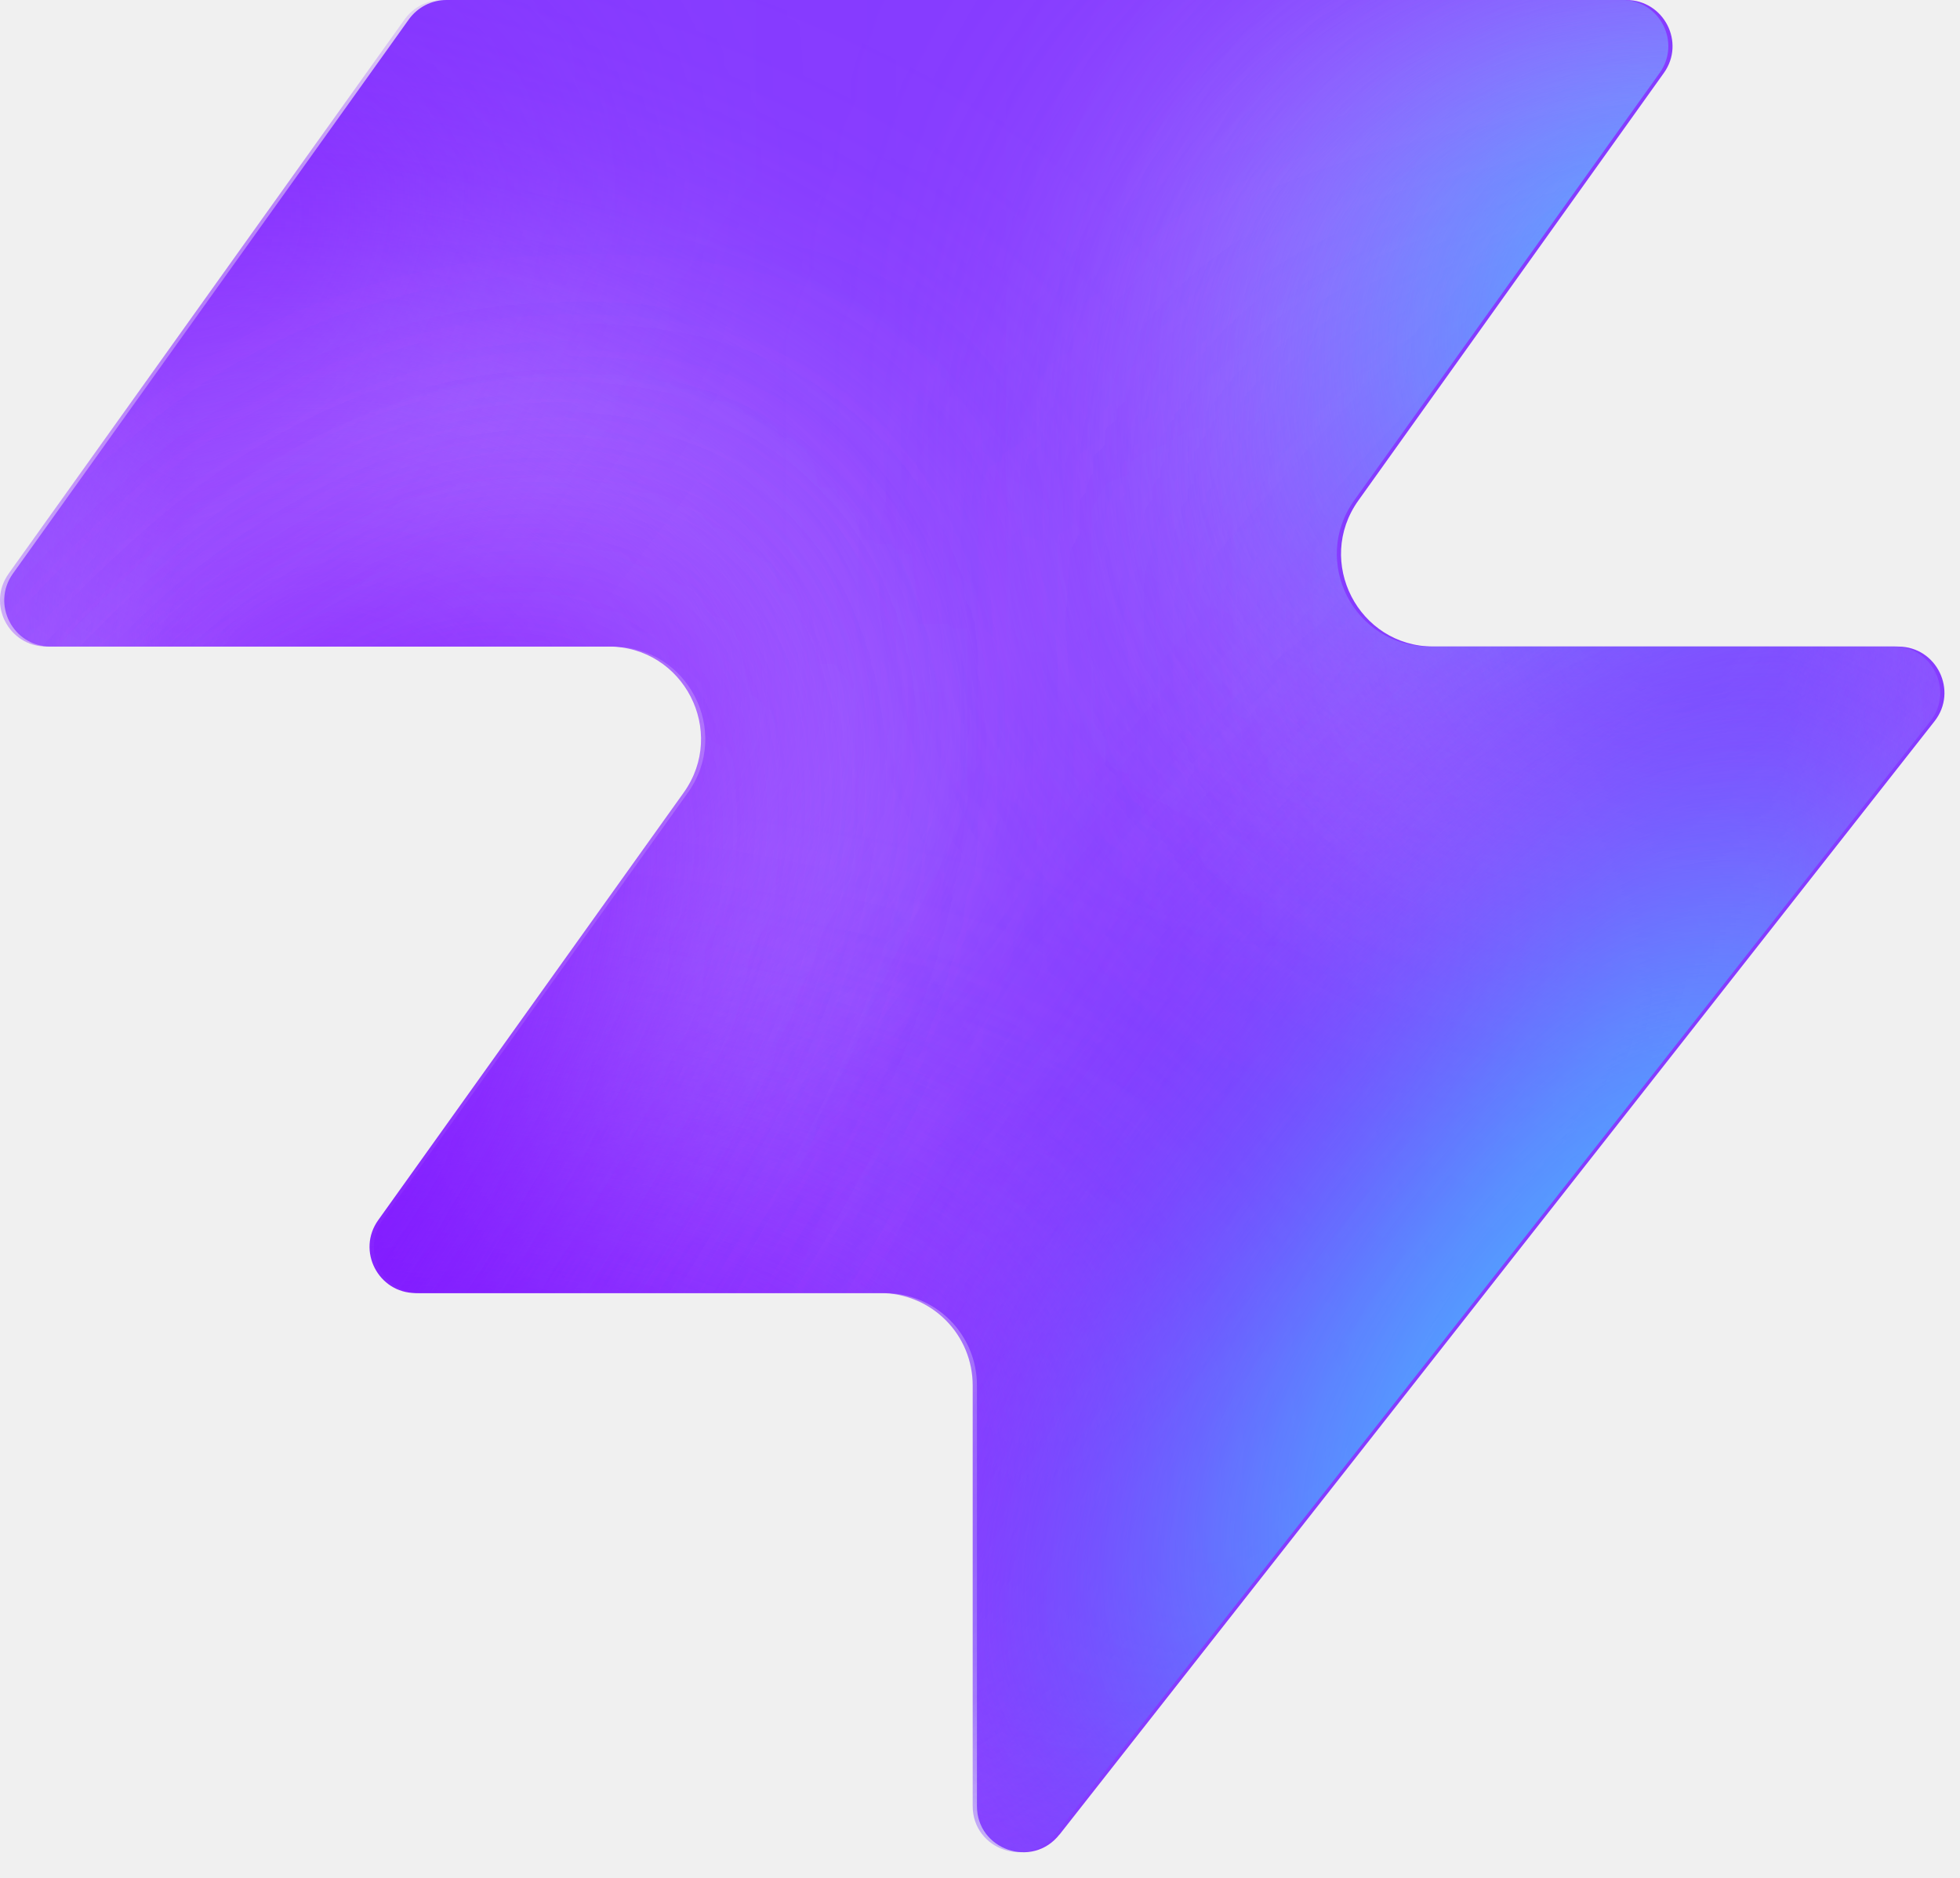
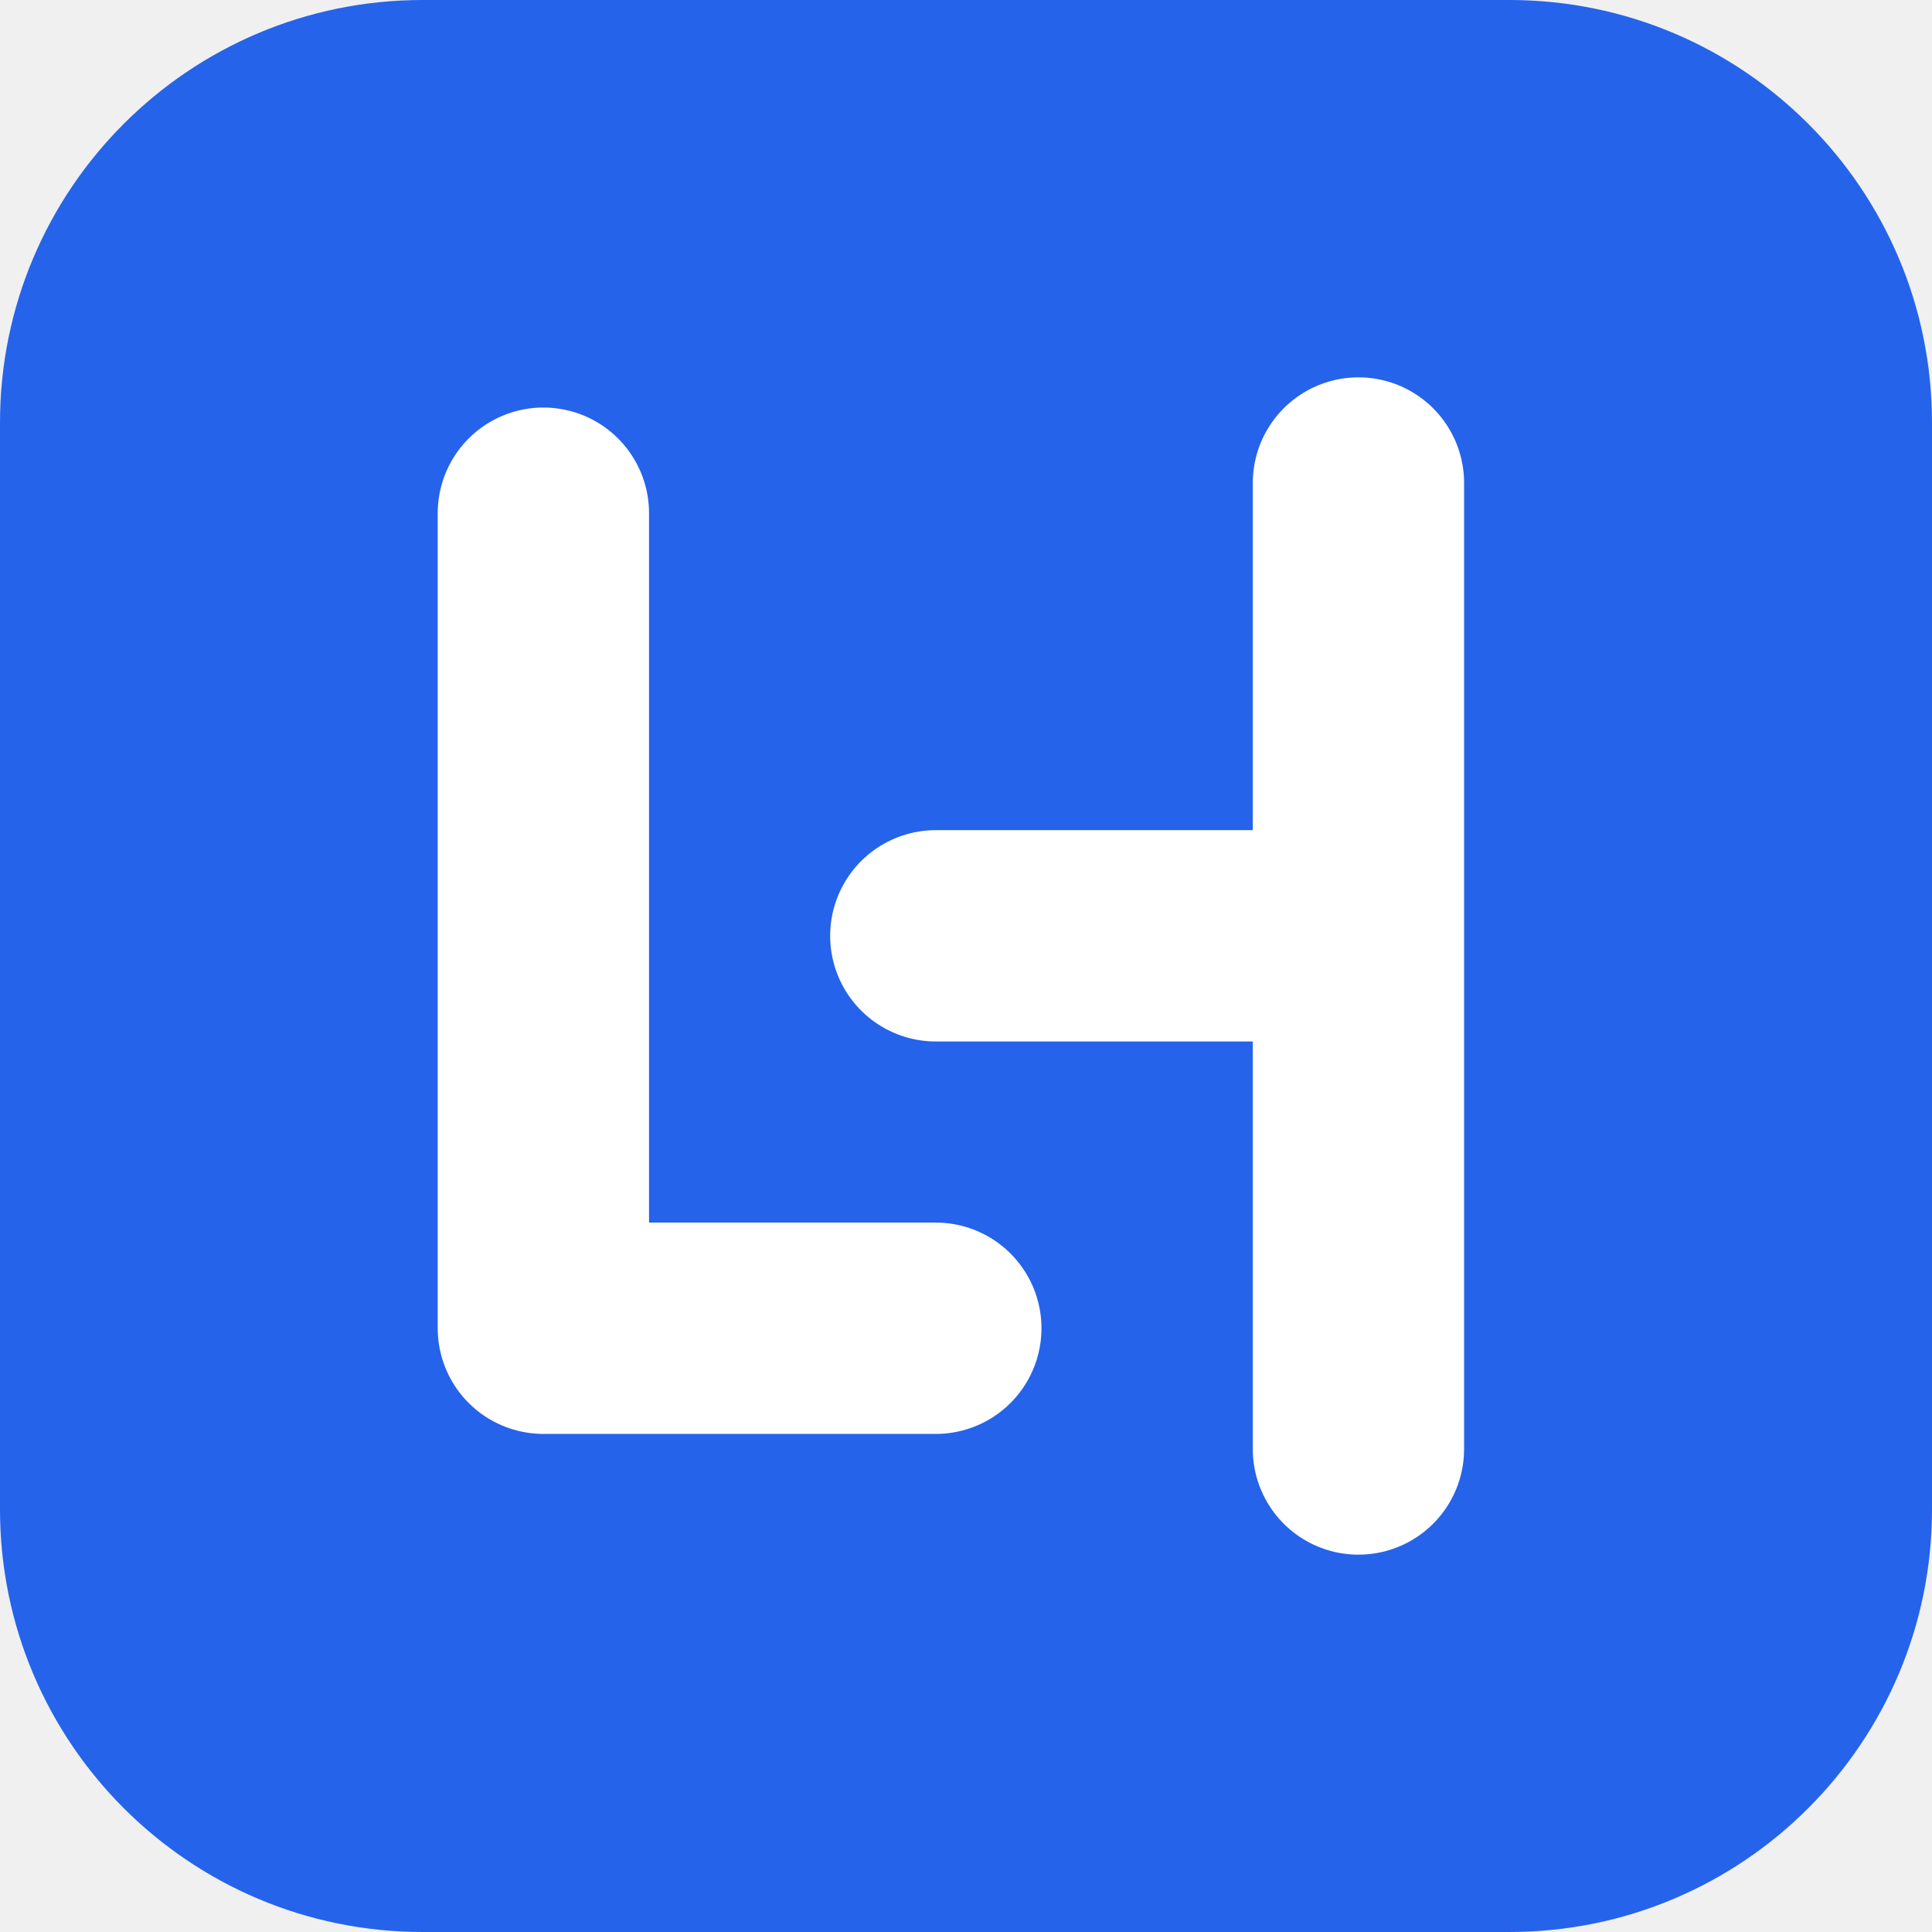
- <svg xmlns="http://www.w3.org/2000/svg" width="48" height="46" fill="none" viewBox="0 0 48 46">
-   <path fill="#863bff" d="M25.946 44.938c-.664.845-2.021.375-2.021-.698V33.937a2.26 2.26 0 0 0-2.262-2.262H10.287c-.92 0-1.456-1.04-.92-1.788l7.48-10.471c1.07-1.497 0-3.578-1.842-3.578H1.237c-.92 0-1.456-1.04-.92-1.788L10.013.474c.214-.297.556-.474.92-.474h28.894c.92 0 1.456 1.04.92 1.788l-7.48 10.471c-1.07 1.498 0 3.579 1.842 3.579h11.377c.943 0 1.473 1.088.89 1.83L25.947 44.94z" style="fill:#863bff;fill:color(display-p3 .525 .23 1);fill-opacity:1" />
-   <mask id="a" width="48" height="46" x="0" y="0" maskUnits="userSpaceOnUse" style="mask-type:alpha">
-     <path fill="#000" d="M25.842 44.938c-.664.844-2.021.375-2.021-.698V33.937a2.26 2.26 0 0 0-2.262-2.262H10.183c-.92 0-1.456-1.04-.92-1.788l7.48-10.471c1.07-1.498 0-3.579-1.842-3.579H1.133c-.92 0-1.456-1.04-.92-1.787L9.91.473c.214-.297.556-.474.92-.474h28.894c.92 0 1.456 1.04.92 1.788l-7.48 10.471c-1.07 1.498 0 3.578 1.842 3.578h11.377c.943 0 1.473 1.088.89 1.832L25.843 44.94z" style="fill:#000;fill-opacity:1" />
-   </mask>
-   <g mask="url(#a)">
-     <g filter="url(#b)">
-       <ellipse cx="5.508" cy="14.704" fill="#ede6ff" rx="5.508" ry="14.704" style="fill:#ede6ff;fill:color(display-p3 .927 .903 1);fill-opacity:1" transform="matrix(.00324 1 1 -.00324 -4.47 31.516)" />
-     </g>
-     <g filter="url(#c)">
-       <ellipse cx="10.399" cy="29.851" fill="#ede6ff" rx="10.399" ry="29.851" style="fill:#ede6ff;fill:color(display-p3 .927 .903 1);fill-opacity:1" transform="matrix(.00324 1 1 -.00324 -39.328 7.883)" />
-     </g>
-     <g filter="url(#d)">
-       <ellipse cx="5.508" cy="30.487" fill="#7e14ff" rx="5.508" ry="30.487" style="fill:#7e14ff;fill:color(display-p3 .492 .077 1);fill-opacity:1" transform="rotate(89.814 -25.913 -14.639)scale(1 -1)" />
-     </g>
-     <g filter="url(#e)">
-       <ellipse cx="5.508" cy="30.599" fill="#7e14ff" rx="5.508" ry="30.599" style="fill:#7e14ff;fill:color(display-p3 .492 .077 1);fill-opacity:1" transform="rotate(89.814 -32.644 -3.334)scale(1 -1)" />
-     </g>
-     <g filter="url(#f)">
-       <ellipse cx="5.508" cy="30.599" fill="#7e14ff" rx="5.508" ry="30.599" style="fill:#7e14ff;fill:color(display-p3 .492 .077 1);fill-opacity:1" transform="matrix(.00324 1 1 -.00324 -34.34 30.47)" />
-     </g>
-     <g filter="url(#g)">
-       <ellipse cx="14.072" cy="22.078" fill="#ede6ff" rx="14.072" ry="22.078" style="fill:#ede6ff;fill:color(display-p3 .927 .903 1);fill-opacity:1" transform="rotate(93.35 24.506 48.493)scale(-1 1)" />
-     </g>
-     <g filter="url(#h)">
-       <ellipse cx="3.47" cy="21.501" fill="#7e14ff" rx="3.47" ry="21.501" style="fill:#7e14ff;fill:color(display-p3 .492 .077 1);fill-opacity:1" transform="rotate(89.009 28.708 47.59)scale(-1 1)" />
-     </g>
-     <g filter="url(#i)">
-       <ellipse cx="3.47" cy="21.501" fill="#7e14ff" rx="3.47" ry="21.501" style="fill:#7e14ff;fill:color(display-p3 .492 .077 1);fill-opacity:1" transform="rotate(89.009 28.708 47.59)scale(-1 1)" />
-     </g>
-     <g filter="url(#j)">
-       <ellipse cx=".387" cy="8.972" fill="#7e14ff" rx="4.407" ry="29.108" style="fill:#7e14ff;fill:color(display-p3 .492 .077 1);fill-opacity:1" transform="rotate(39.51 .387 8.972)" />
-     </g>
-     <g filter="url(#k)">
-       <ellipse cx="47.523" cy="-6.092" fill="#7e14ff" rx="4.407" ry="29.108" style="fill:#7e14ff;fill:color(display-p3 .492 .077 1);fill-opacity:1" transform="rotate(37.892 47.523 -6.092)" />
-     </g>
-     <g filter="url(#l)">
-       <ellipse cx="41.412" cy="6.333" fill="#47bfff" rx="5.971" ry="9.665" style="fill:#47bfff;fill:color(display-p3 .28 .748 1);fill-opacity:1" transform="rotate(37.892 41.412 6.333)" />
-     </g>
-     <g filter="url(#m)">
-       <ellipse cx="-1.879" cy="38.332" fill="#7e14ff" rx="4.407" ry="29.108" style="fill:#7e14ff;fill:color(display-p3 .492 .077 1);fill-opacity:1" transform="rotate(37.892 -1.88 38.332)" />
-     </g>
-     <g filter="url(#n)">
-       <ellipse cx="-1.879" cy="38.332" fill="#7e14ff" rx="4.407" ry="29.108" style="fill:#7e14ff;fill:color(display-p3 .492 .077 1);fill-opacity:1" transform="rotate(37.892 -1.88 38.332)" />
-     </g>
-     <g filter="url(#o)">
-       <ellipse cx="35.651" cy="29.907" fill="#7e14ff" rx="4.407" ry="29.108" style="fill:#7e14ff;fill:color(display-p3 .492 .077 1);fill-opacity:1" transform="rotate(37.892 35.651 29.907)" />
-     </g>
-     <g filter="url(#p)">
-       <ellipse cx="38.418" cy="32.4" fill="#47bfff" rx="5.971" ry="15.297" style="fill:#47bfff;fill:color(display-p3 .28 .748 1);fill-opacity:1" transform="rotate(37.892 38.418 32.4)" />
-     </g>
-   </g>
-   <defs>
-     <filter id="b" width="60.045" height="41.654" x="-19.77" y="16.149" color-interpolation-filters="sRGB" filterUnits="userSpaceOnUse">
-       <feFlood flood-opacity="0" result="BackgroundImageFix" />
-       <feBlend in="SourceGraphic" in2="BackgroundImageFix" result="shape" />
-       <feGaussianBlur result="effect1_foregroundBlur_2002_17158" stdDeviation="7.659" />
-     </filter>
-     <filter id="c" width="90.34" height="51.437" x="-54.613" y="-7.533" color-interpolation-filters="sRGB" filterUnits="userSpaceOnUse">
-       <feFlood flood-opacity="0" result="BackgroundImageFix" />
-       <feBlend in="SourceGraphic" in2="BackgroundImageFix" result="shape" />
-       <feGaussianBlur result="effect1_foregroundBlur_2002_17158" stdDeviation="7.659" />
-     </filter>
-     <filter id="d" width="79.355" height="29.4" x="-49.64" y="2.03" color-interpolation-filters="sRGB" filterUnits="userSpaceOnUse">
-       <feFlood flood-opacity="0" result="BackgroundImageFix" />
-       <feBlend in="SourceGraphic" in2="BackgroundImageFix" result="shape" />
-       <feGaussianBlur result="effect1_foregroundBlur_2002_17158" stdDeviation="4.596" />
-     </filter>
-     <filter id="e" width="79.579" height="29.4" x="-45.045" y="20.029" color-interpolation-filters="sRGB" filterUnits="userSpaceOnUse">
-       <feFlood flood-opacity="0" result="BackgroundImageFix" />
-       <feBlend in="SourceGraphic" in2="BackgroundImageFix" result="shape" />
-       <feGaussianBlur result="effect1_foregroundBlur_2002_17158" stdDeviation="4.596" />
-     </filter>
-     <filter id="f" width="79.579" height="29.4" x="-43.513" y="21.178" color-interpolation-filters="sRGB" filterUnits="userSpaceOnUse">
-       <feFlood flood-opacity="0" result="BackgroundImageFix" />
-       <feBlend in="SourceGraphic" in2="BackgroundImageFix" result="shape" />
-       <feGaussianBlur result="effect1_foregroundBlur_2002_17158" stdDeviation="4.596" />
-     </filter>
-     <filter id="g" width="74.749" height="58.852" x="15.756" y="-17.901" color-interpolation-filters="sRGB" filterUnits="userSpaceOnUse">
-       <feFlood flood-opacity="0" result="BackgroundImageFix" />
-       <feBlend in="SourceGraphic" in2="BackgroundImageFix" result="shape" />
-       <feGaussianBlur result="effect1_foregroundBlur_2002_17158" stdDeviation="7.659" />
-     </filter>
-     <filter id="h" width="61.377" height="25.362" x="23.548" y="2.284" color-interpolation-filters="sRGB" filterUnits="userSpaceOnUse">
-       <feFlood flood-opacity="0" result="BackgroundImageFix" />
-       <feBlend in="SourceGraphic" in2="BackgroundImageFix" result="shape" />
-       <feGaussianBlur result="effect1_foregroundBlur_2002_17158" stdDeviation="4.596" />
-     </filter>
-     <filter id="i" width="61.377" height="25.362" x="23.548" y="2.284" color-interpolation-filters="sRGB" filterUnits="userSpaceOnUse">
-       <feFlood flood-opacity="0" result="BackgroundImageFix" />
-       <feBlend in="SourceGraphic" in2="BackgroundImageFix" result="shape" />
-       <feGaussianBlur result="effect1_foregroundBlur_2002_17158" stdDeviation="4.596" />
-     </filter>
-     <filter id="j" width="56.045" height="63.649" x="-27.636" y="-22.853" color-interpolation-filters="sRGB" filterUnits="userSpaceOnUse">
-       <feFlood flood-opacity="0" result="BackgroundImageFix" />
-       <feBlend in="SourceGraphic" in2="BackgroundImageFix" result="shape" />
-       <feGaussianBlur result="effect1_foregroundBlur_2002_17158" stdDeviation="4.596" />
-     </filter>
-     <filter id="k" width="54.814" height="64.646" x="20.116" y="-38.415" color-interpolation-filters="sRGB" filterUnits="userSpaceOnUse">
-       <feFlood flood-opacity="0" result="BackgroundImageFix" />
-       <feBlend in="SourceGraphic" in2="BackgroundImageFix" result="shape" />
-       <feGaussianBlur result="effect1_foregroundBlur_2002_17158" stdDeviation="4.596" />
-     </filter>
-     <filter id="l" width="33.541" height="35.313" x="24.641" y="-11.323" color-interpolation-filters="sRGB" filterUnits="userSpaceOnUse">
-       <feFlood flood-opacity="0" result="BackgroundImageFix" />
-       <feBlend in="SourceGraphic" in2="BackgroundImageFix" result="shape" />
-       <feGaussianBlur result="effect1_foregroundBlur_2002_17158" stdDeviation="4.596" />
-     </filter>
-     <filter id="m" width="54.814" height="64.646" x="-29.286" y="6.009" color-interpolation-filters="sRGB" filterUnits="userSpaceOnUse">
-       <feFlood flood-opacity="0" result="BackgroundImageFix" />
-       <feBlend in="SourceGraphic" in2="BackgroundImageFix" result="shape" />
-       <feGaussianBlur result="effect1_foregroundBlur_2002_17158" stdDeviation="4.596" />
-     </filter>
-     <filter id="n" width="54.814" height="64.646" x="-29.286" y="6.009" color-interpolation-filters="sRGB" filterUnits="userSpaceOnUse">
-       <feFlood flood-opacity="0" result="BackgroundImageFix" />
-       <feBlend in="SourceGraphic" in2="BackgroundImageFix" result="shape" />
-       <feGaussianBlur result="effect1_foregroundBlur_2002_17158" stdDeviation="4.596" />
-     </filter>
-     <filter id="o" width="54.814" height="64.646" x="8.244" y="-2.416" color-interpolation-filters="sRGB" filterUnits="userSpaceOnUse">
-       <feFlood flood-opacity="0" result="BackgroundImageFix" />
-       <feBlend in="SourceGraphic" in2="BackgroundImageFix" result="shape" />
-       <feGaussianBlur result="effect1_foregroundBlur_2002_17158" stdDeviation="4.596" />
-     </filter>
-     <filter id="p" width="39.409" height="43.623" x="18.713" y="10.588" color-interpolation-filters="sRGB" filterUnits="userSpaceOnUse">
-       <feFlood flood-opacity="0" result="BackgroundImageFix" />
-       <feBlend in="SourceGraphic" in2="BackgroundImageFix" result="shape" />
-       <feGaussianBlur result="effect1_foregroundBlur_2002_17158" stdDeviation="4.596" />
-     </filter>
-   </defs>
+ <svg xmlns="http://www.w3.org/2000/svg" viewBox="0 0 64 64" role="img" aria-labelledby="title desc">
+   <rect width="64" height="64" rx="14" fill="#2563EB" />
+   <path d="M18 17v27h13" fill="none" stroke="#FFFFFF" stroke-width="7" stroke-linecap="round" stroke-linejoin="round" />
+   <path d="M45 16v32M31 31h14" fill="none" stroke="#FFFFFF" stroke-width="7" stroke-linecap="round" stroke-linejoin="round" />
</svg>
